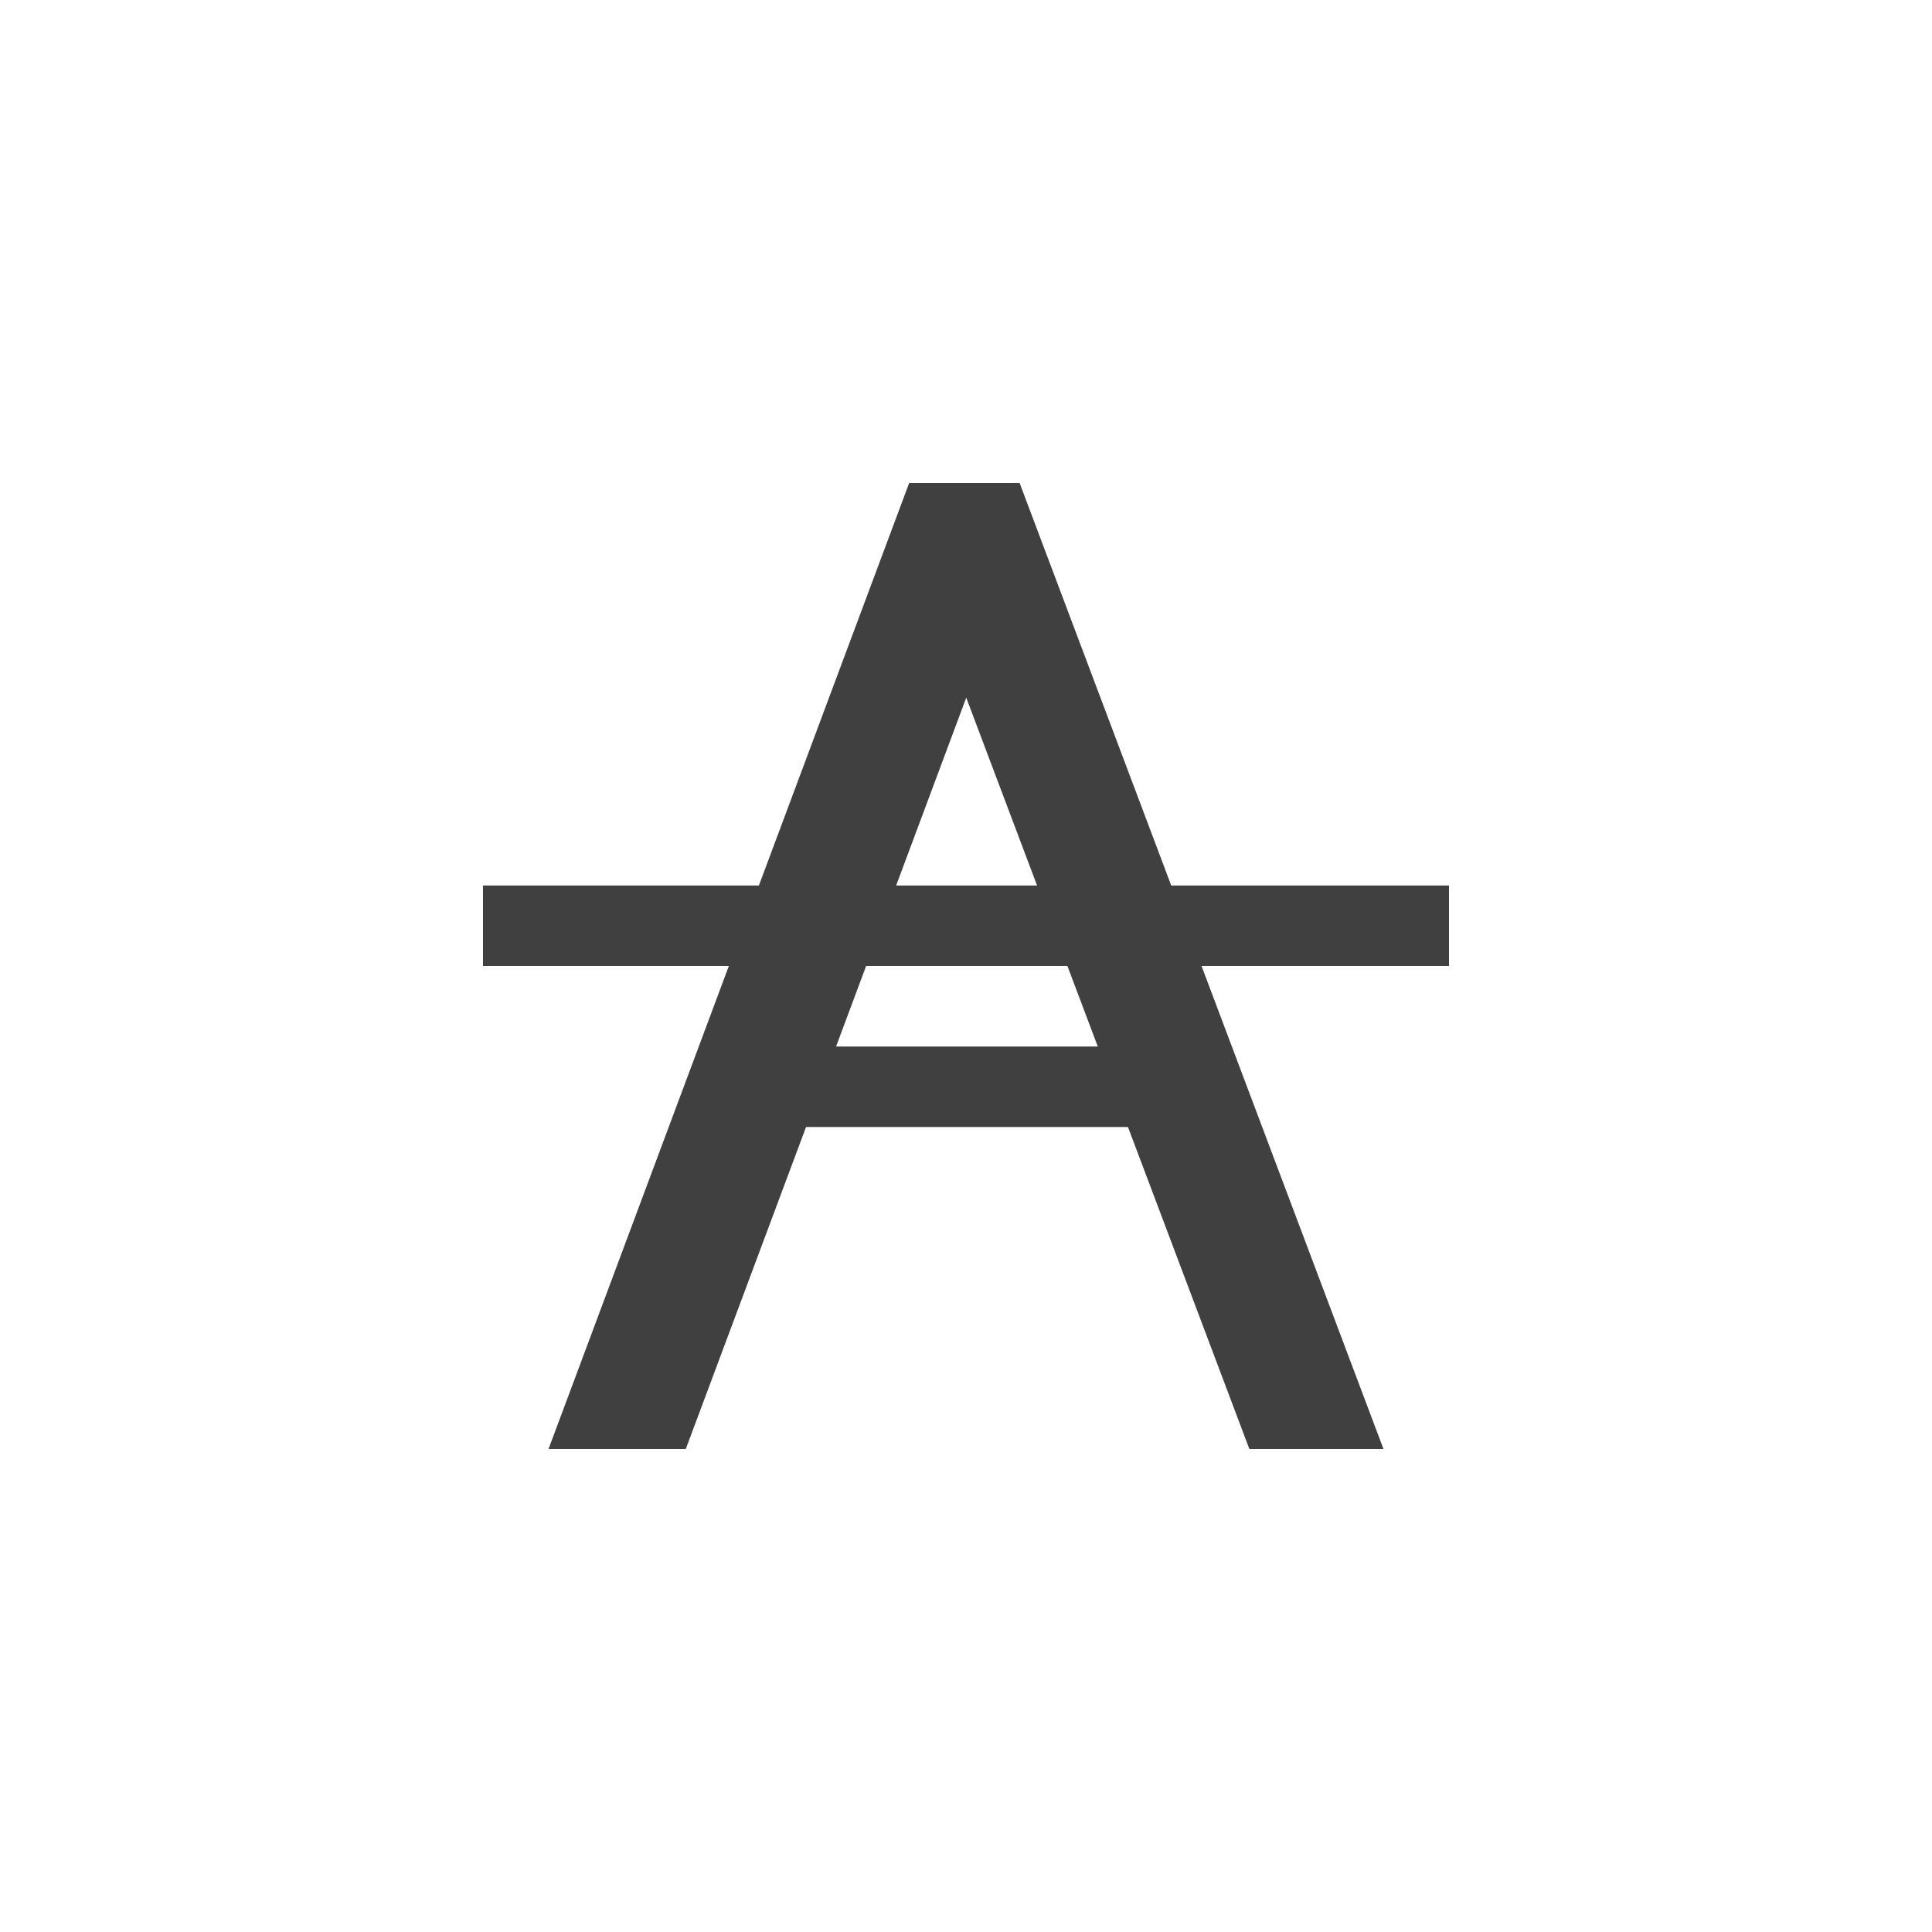
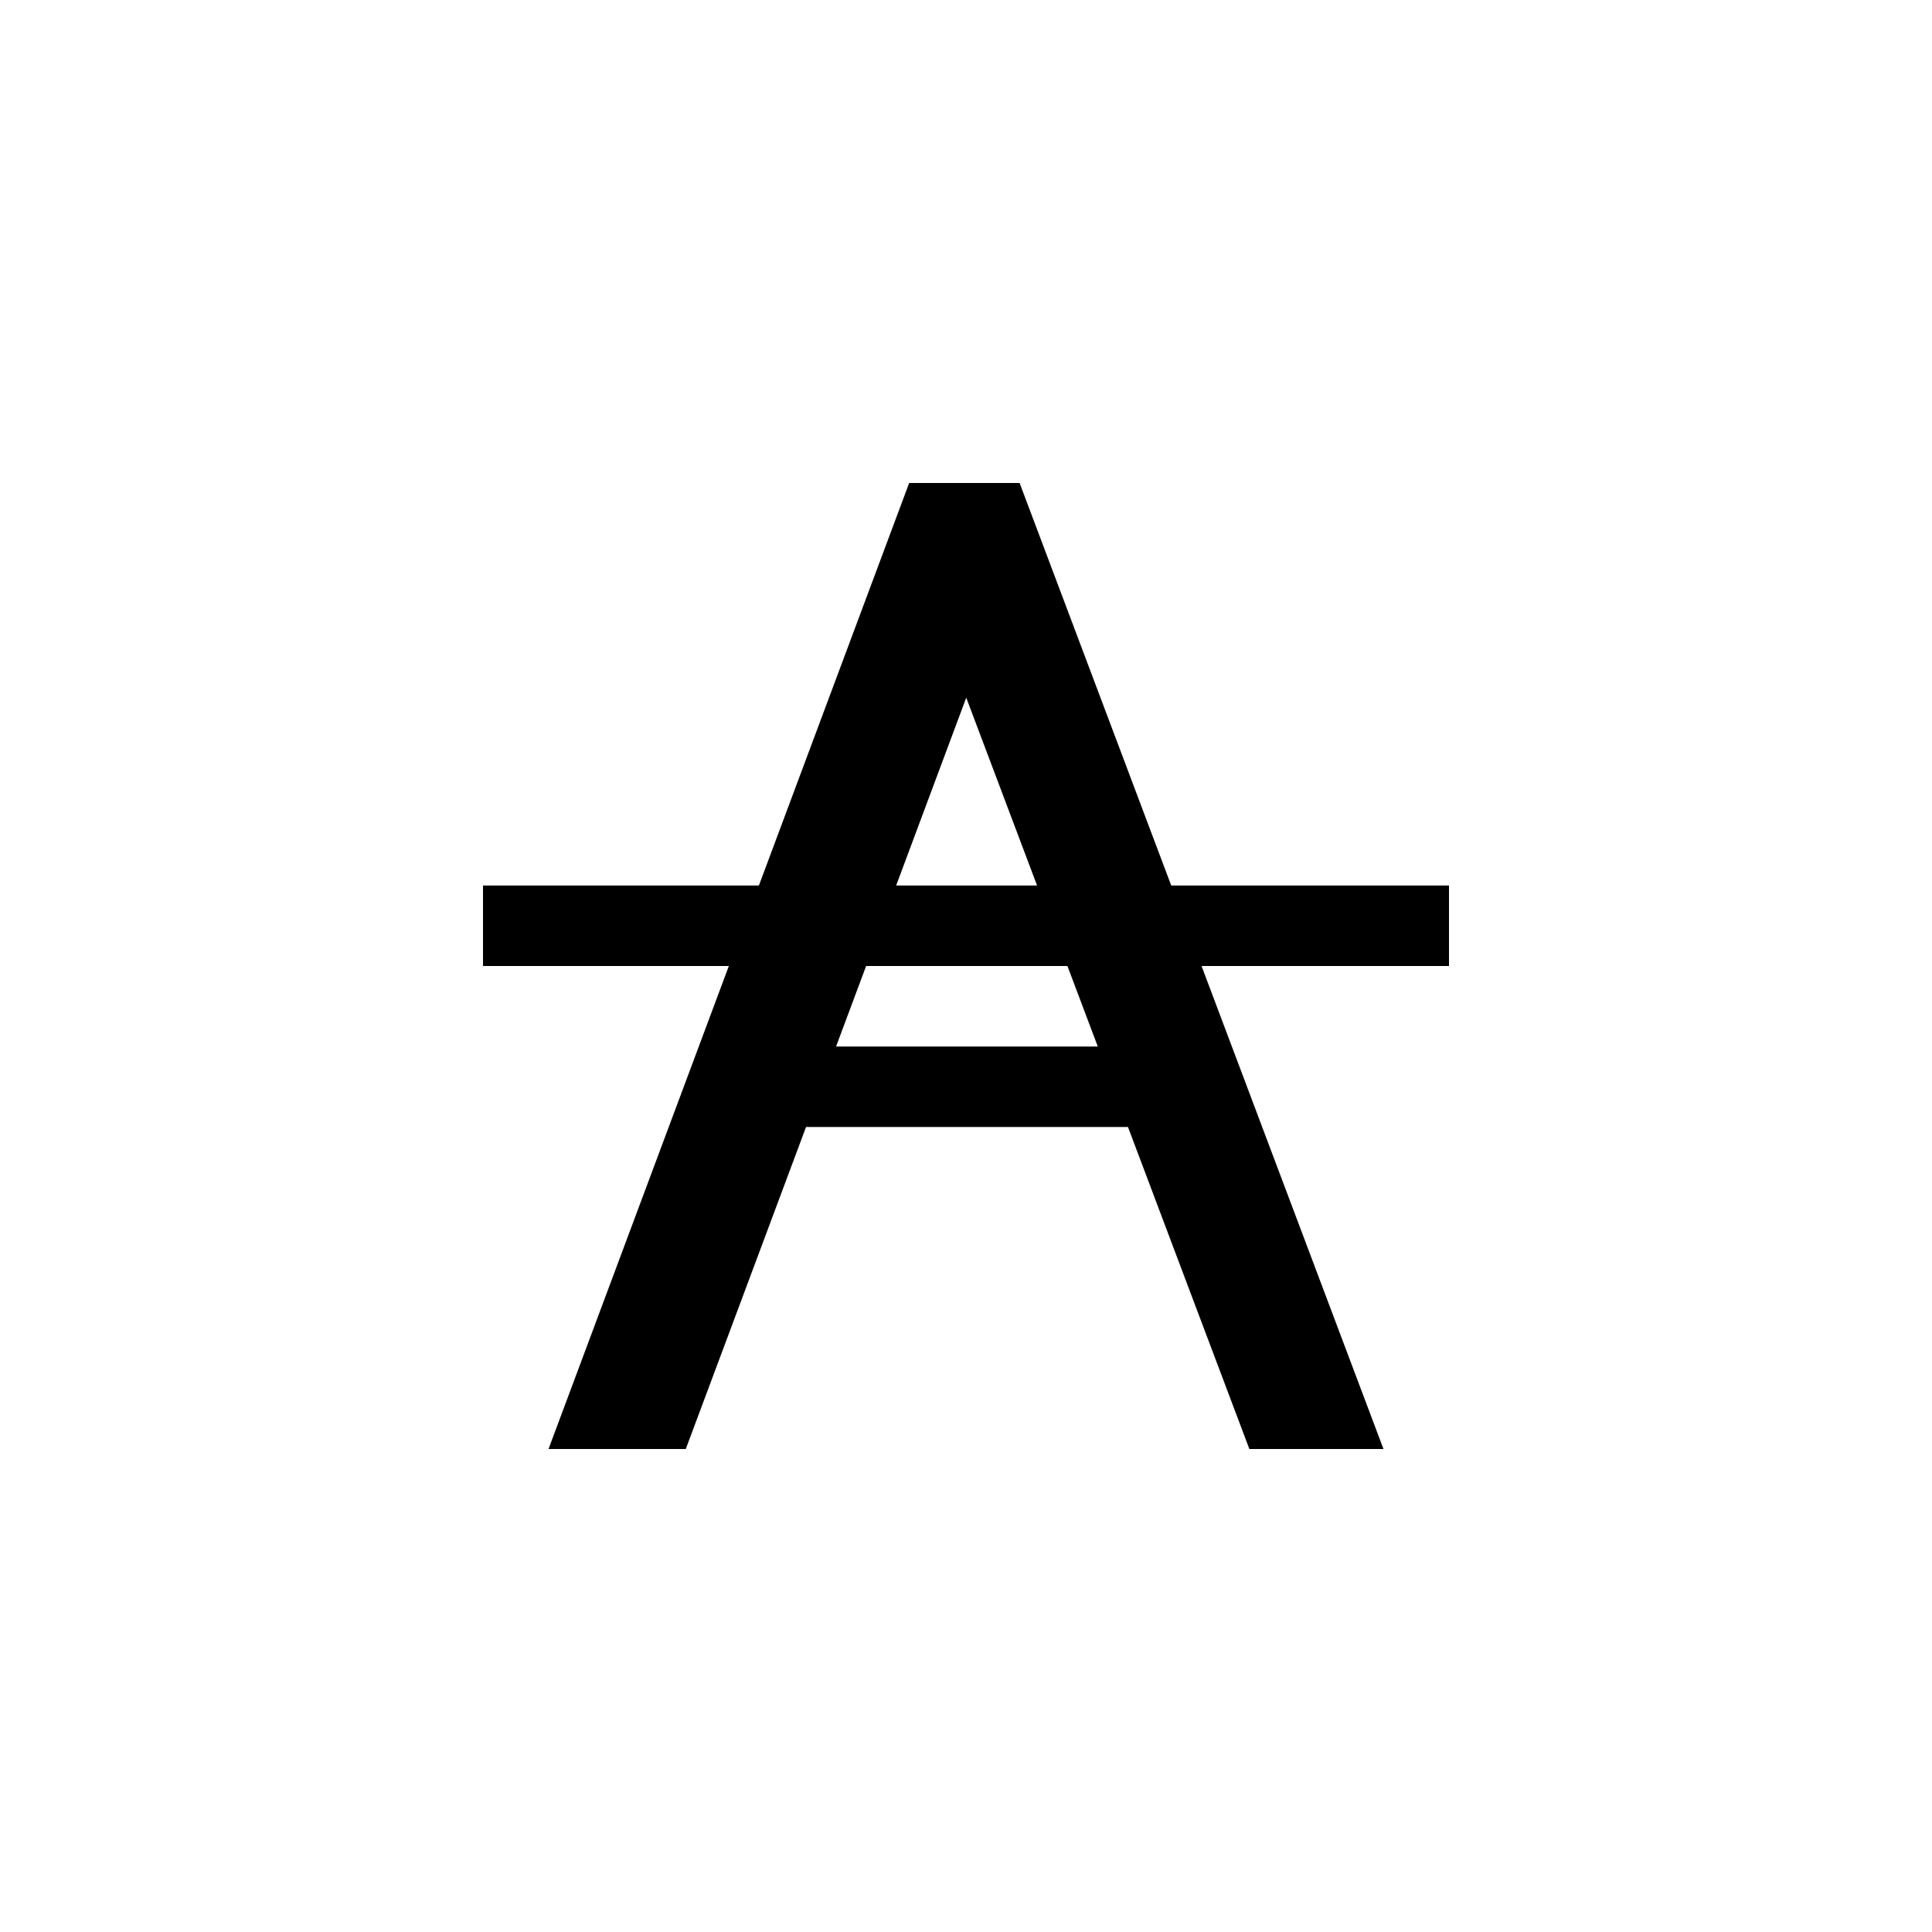
<svg xmlns="http://www.w3.org/2000/svg" width="24" height="24" viewBox="0 0 24 24">
-   <g id="strikethrough-a" opacity=".75">
+   <g id="strikethrough-a">
    <path id="strikethrough" d="M6 11h12v1h-12v-1z" />
    <path id="a" d="M12.666 6h-1.372l-4.48 12h1.705l1.494-4h3.999l1.508 4h1.666l-4.52-12zm-2.28 7l1.617-4.333 1.634 4.333h-3.251z" />
  </g>
</svg>
